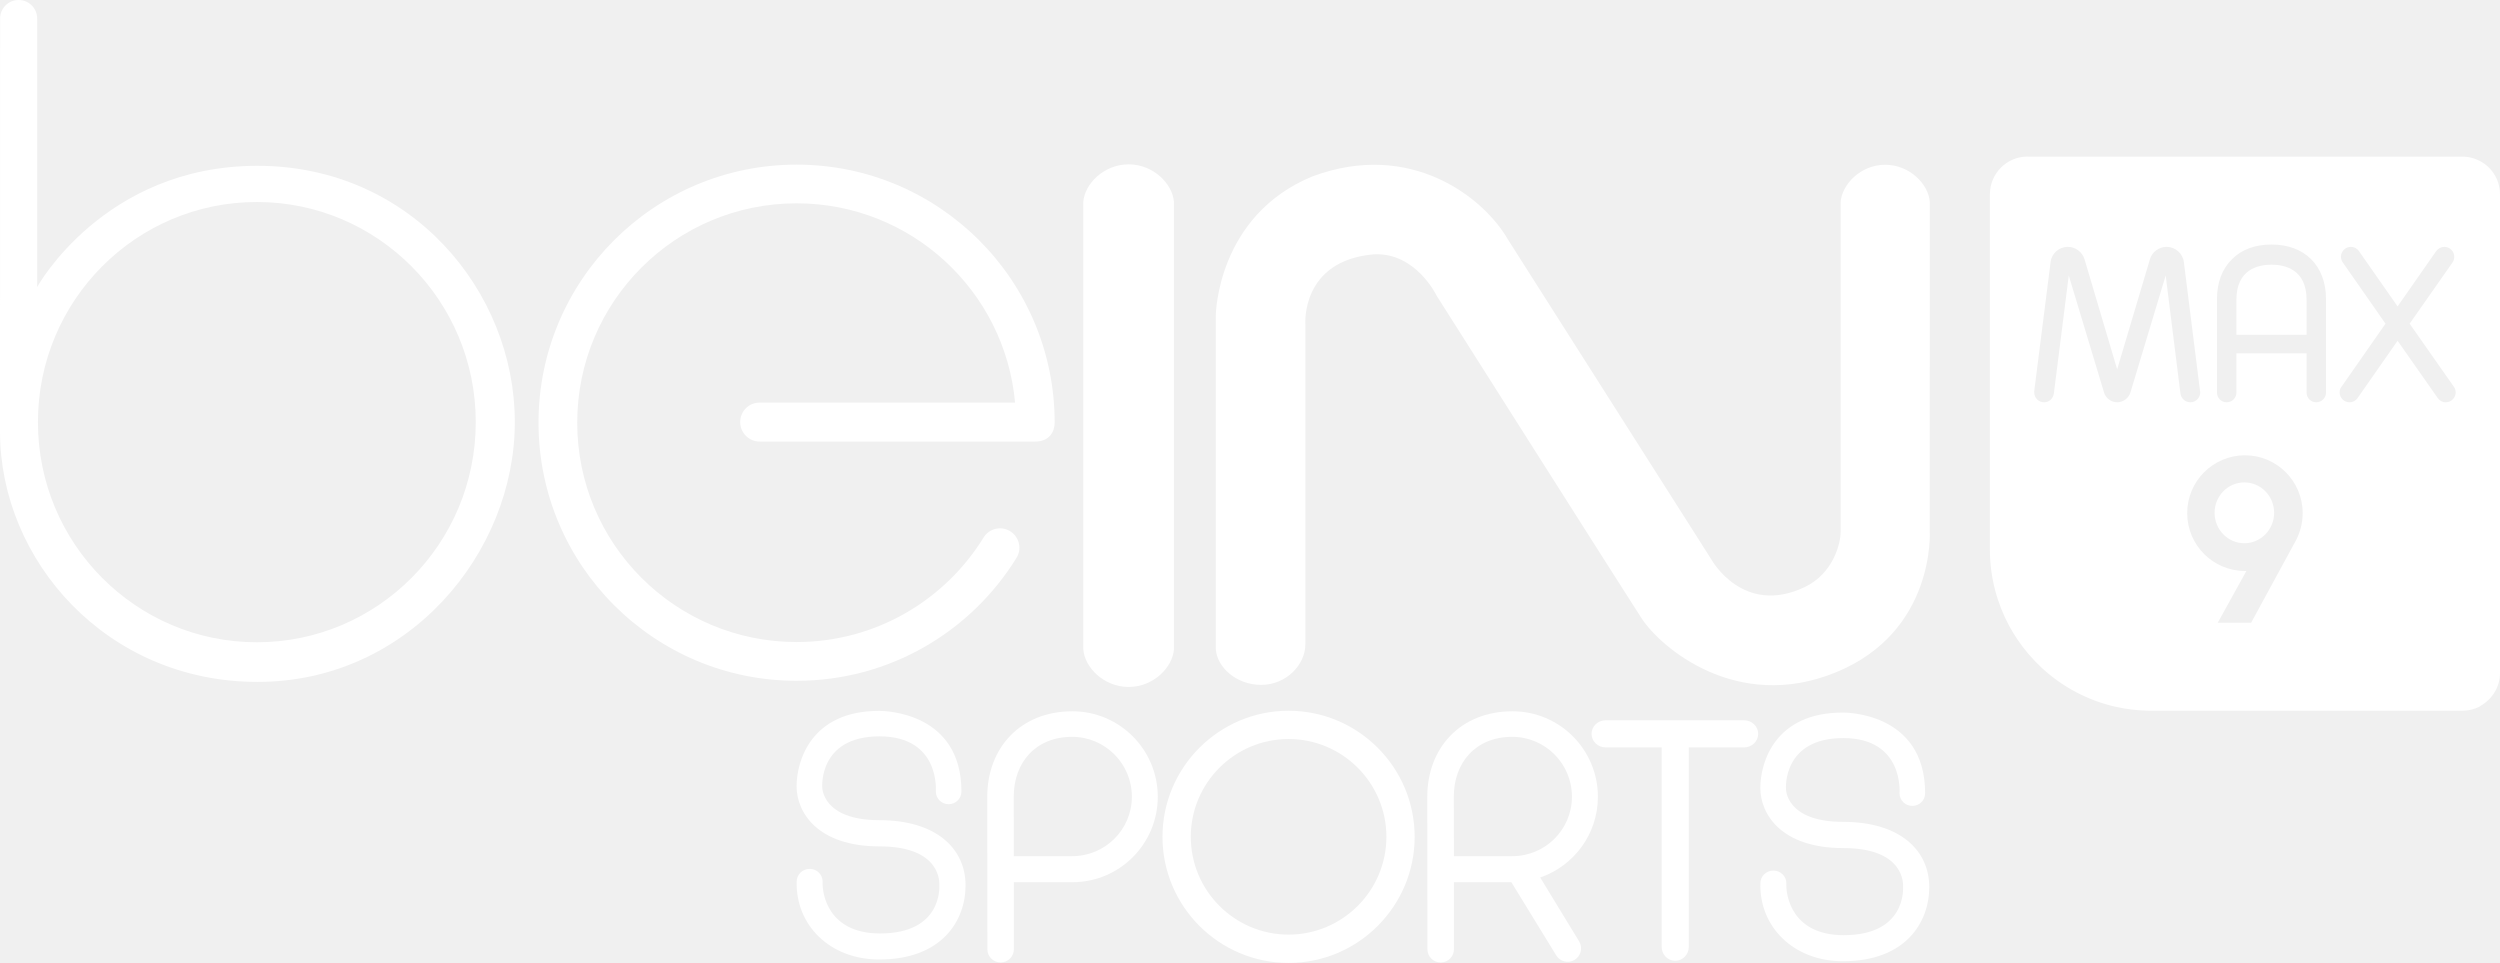
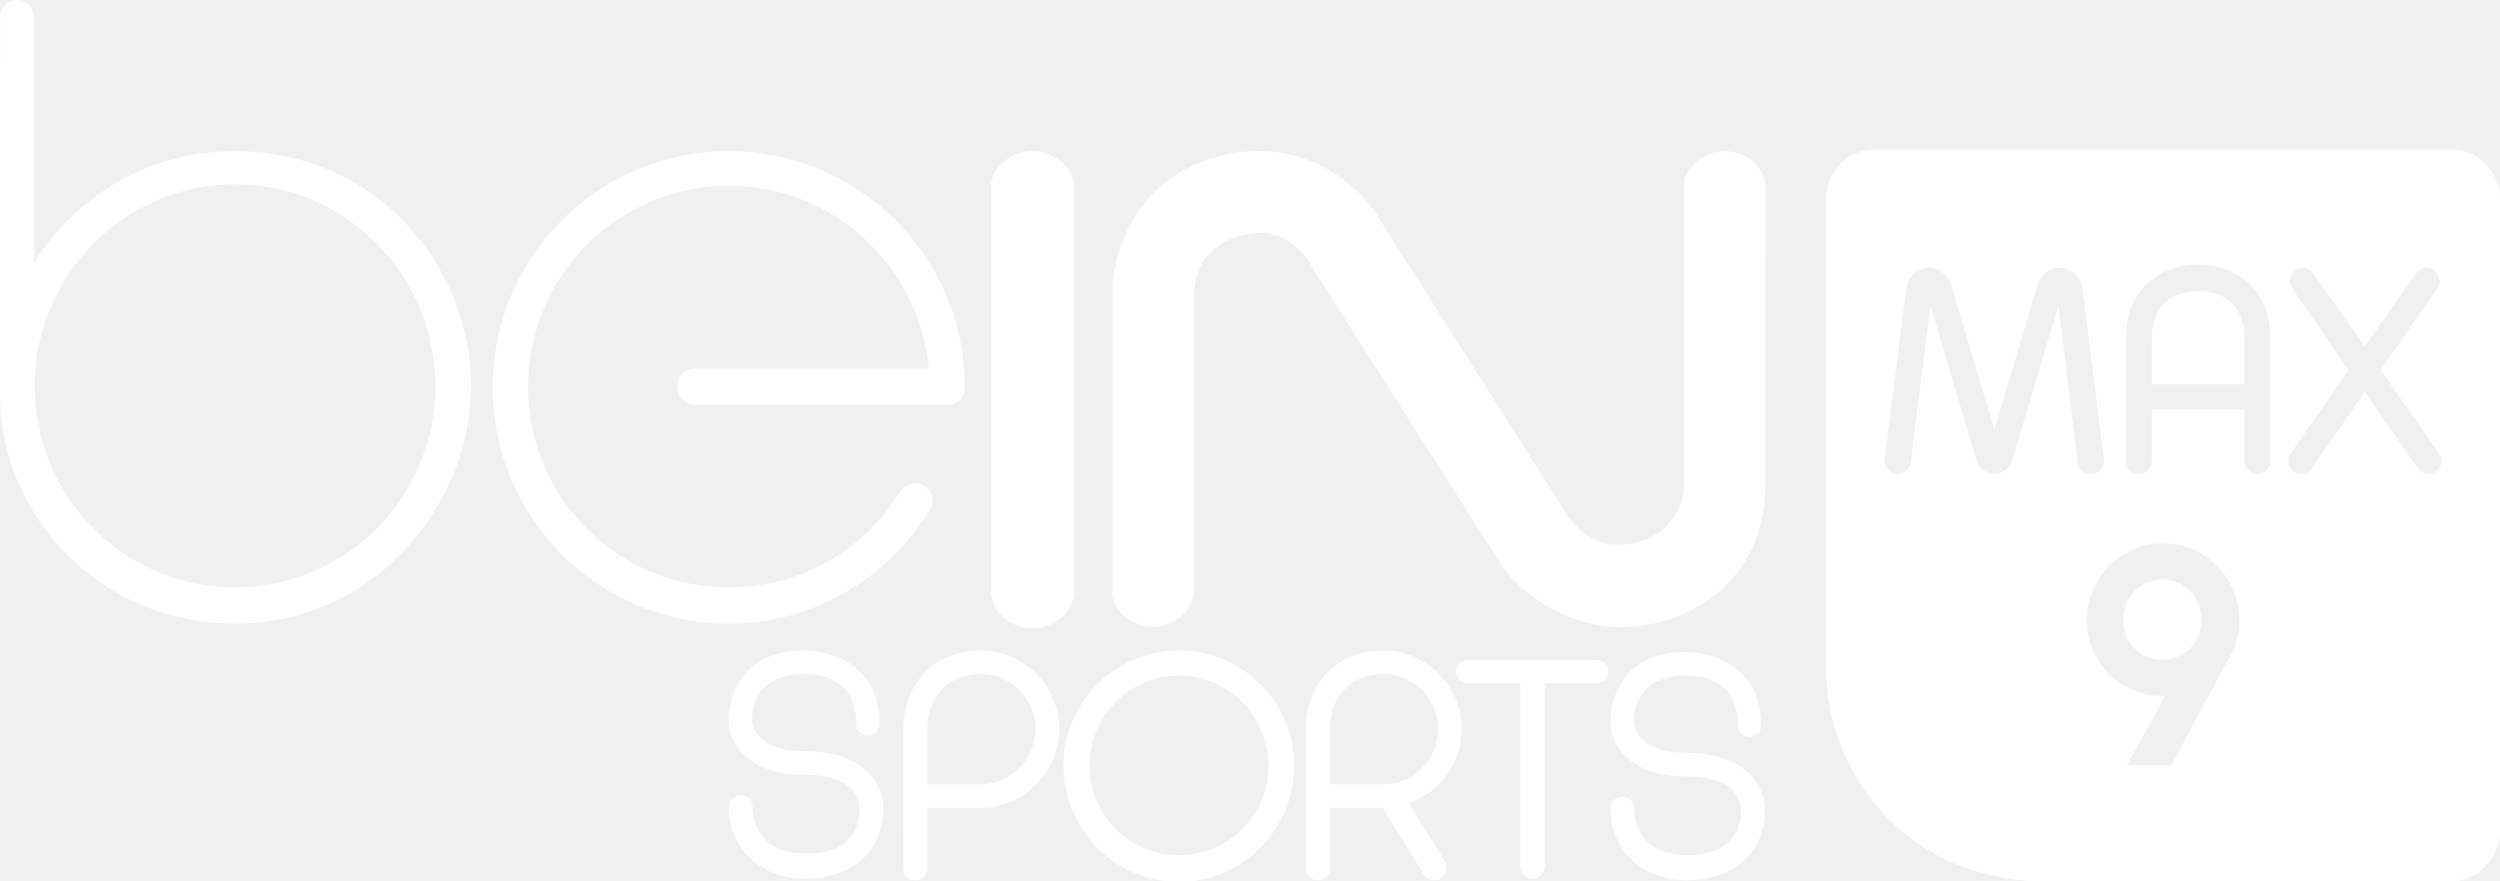
- <svg xmlns="http://www.w3.org/2000/svg" height="231.1" width="600" version="1.1" viewBox="0 0 562.522 216.654">
-   <g fill="#fff">
-     <path d="m456.19 35.225c-2.33 0-4.44 0.953-5.97 2.49-0.19 0.193-0.37 0.393-0.55 0.603-0.17 0.21-0.33 0.43-0.48 0.655-0.16 0.226-0.3 0.458-0.43 0.698-0.13 0.241-0.24 0.49-0.35 0.744-0.11 0.253-0.2 0.511-0.29 0.776-0.08 0.265-0.15 0.537-0.21 0.813-0.05 0.275-0.1 0.554-0.12 0.839-0.03 0.284-0.05 0.572-0.05 0.864v80.103c0.04 6.17 1.62 11.97 4.36 17.04 0.55 1.02 1.15 2 1.79 2.96 1.6 2.38 3.47 4.56 5.57 6.5 4.63 4.27 10.36 7.34 16.72 8.75 2.32 0.51 4.71 0.8 7.16 0.85h70.72c1.4 0 2.69-0.32 3.85-0.92 0.04-0.03 0.07-0.04 0.12-0.06-0.02 0-0.02-0.02 0.05-0.07 2.58-1.45 4.44-4.2 4.44-7.4v-107.75c0-3.503-2.12-6.521-5.17-7.796-0.89-0.392-1.85-0.615-2.87-0.667h-98.22c-0.02 0-0.04-0.022-0.07-0.022zm54.91 19.791c3.69 0 6.76 1.134 8.95 3.32 2.14 2.145 3.32 5.26 3.32 8.903v21.089c0 1.214-0.97 2.184-2.19 2.184-1.21 0-2.18-0.97-2.18-2.184v-8.826h-15.79v8.826c0 1.214-0.97 2.184-2.19 2.184-1.21 0-2.18-0.97-2.18-2.184v-21.089c0-3.643 1.17-6.758 3.36-8.903 2.14-2.186 5.22-3.32 8.9-3.32zm-45.81 0.525c1.74 0 3.27 1.176 3.76 2.835l7.33 24.729 7.36-24.729c0.45-1.659 2.03-2.835 3.77-2.835 1.98 0 3.64 1.498 3.88 3.441l3.64 29.022c0.04 0.081 0.04 0.203 0.04 0.283 0 1.215-1.01 2.225-2.22 2.225-1.14 0-2.07-0.85-2.23-1.943l-3.32-26.591-7.93 26.309c-0.4 1.296-1.62 2.225-2.99 2.225-1.34 0-2.6-0.929-2.96-2.225l-7.93-26.309-3.36 26.591c-0.16 1.093-1.05 1.943-2.19 1.943-1.25 0-2.22-1.01-2.22-2.225v-0.283l3.68-29.022c0.2-1.943 1.9-3.441 3.89-3.441zm63.66 0c0.77 0 1.42 0.364 1.82 0.931l8.71 12.468 8.7-12.468c0.44-0.567 1.09-0.931 1.82-0.931 1.25 0 2.23 1.013 2.23 2.227 0 0.445-0.13 0.89-0.37 1.254l-9.67 13.803 9.96 14.206c0.24 0.324 0.4 0.771 0.4 1.256 0 1.215-1.01 2.225-2.23 2.225-0.77 0-1.41-0.363-1.82-0.97l-9.02-12.871-8.99 12.871c-0.4 0.607-1.09 0.97-1.82 0.97-1.26 0-2.23-1.01-2.23-2.225 0-0.485 0.13-0.932 0.41-1.256l9.91-14.206-9.63-13.803c-0.24-0.364-0.4-0.809-0.4-1.254 0-1.214 1.01-2.227 2.22-2.227zm-17.85 4.009c-2.95 0-7.89 1.013-7.89 7.894v7.89h15.79v-7.89c0-6.881-4.94-7.894-7.9-7.894zm-5.96 42.89c7.17 0 12.98 5.83 12.98 13.01 0 2.19-0.54 4.25-1.48 6.07l-10.12 18.6h-7.51l6.45-11.65h-0.32c-7.18 0-13-5.82-13-13.02 0-7.18 5.82-13.01 13-13.01zm-0.14 6.1c-3.7 0-6.7 3.06-6.7 6.84s3 6.85 6.7 6.85c3.69 0 6.7-3.07 6.7-6.85s-3.01-6.84-6.7-6.84z" stroke-width="1.09" />
-     <g stroke-width="1.023">
-       <path d="m0.025 4.16s-0.025 63.902-0.025 92.942c0 29.028 23.999 56.328 57.936 56.328 33.945 0 57.904-29.04 57.904-58.467 0-29.428-23.366-57.66-57.926-57.66s-49.55 27.27-49.55 27.27l0-60.413c0-2.303-1.865-4.165-4.172-4.165-2.302 0-4.168 1.862-4.168 4.165m8.511 90.813c0-27.351 22.05-49.526 49.263-49.526 27.196 0 49.252 22.175 49.252 49.526 0 27.367-22.056 49.537-49.252 49.537-27.213 0-49.263-22.17-49.263-49.537" />
-       <path d="m121.17 95.107c0 32.073 26 58.073 58.07 58.073 20.89 0 39.19-11.03 49.42-27.57 1.33-1.98 0.74-4.68-1.24-6.01-1.99-1.33-4.7-0.78-6.02 1.2-8.68 14.19-24.31 23.66-42.16 23.66-27.27 0-49.36-22.09-49.36-49.353 0-27.259 22.09-49.362 49.36-49.362 25.75 0 46.88 19.698 49.16 44.839h-57.5c-2.42 0-4.35 1.965-4.35 4.38 0 2.425 1.97 4.389 4.39 4.389h61.98c3.26 0 4.39-2.302 4.39-4.246 0-32.068-26-58.07-58.07-58.07s-58.07 26.002-58.07 58.07" />
-       <path d="m253.95 36.975h0.02zc-5.63 0.011-9.9 4.441-10.2 8.442v100.7c0.3 4.01 4.57 8.44 10.2 8.45 5.63-0.01 9.89-4.44 10.2-8.45v-100.7c-0.31-4.004-4.57-8.434-10.2-8.445m-0.02 0h0.02zm0.02 117.6h0.02-0.02m-0.02 0h0.02-0.02" />
-       <path d="m424.18 37.068h0.02zc-5.54 0-9.72 4.43-10.02 8.37v74.192c0 2.72-1.69 9.42-8.1 12.47-13.78 6.56-20.87-6.04-20.87-6.04l-45.93-72.241c-5.31-9.22-21.68-22.41-43.95-14.132-21.47 8.82-21.74 31.159-21.74 31.159v75.274c0.31 4.01 4.58 7.97 10.21 7.98 5.62-0.01 9.94-4.51 9.94-9.15v-72.048s-1.03-14.212 15.31-15.676c9.55-0.562 14.25 9.343 14.25 9.343s41.8 65.931 46.05 72.491c4.23 6.55 21.39 21.32 43.68 12.25 22.54-9.17 21.2-31.75 21.2-31.75l0.01-74.163c-0.3-3.94-4.5-8.329-10.04-8.329m-0.02 0h0.02zm-140.38 117.03h0.02zm-0.03 0h0.03z" />
-       <path d="m222.14 179.29 0.03 34.3c0 1.64 1.34 2.97 2.97 2.97 1.65 0 2.99-1.33 2.99-2.97v-15.09h13.17c10.61 0 19.21-8.61 19.21-19.22 0-10.62-8.6-19.24-19.21-19.24-11.75 0-19.16 8.28-19.16 19.25m5.96-0.02c0-7.69 4.91-13.48 13.14-13.48 7.42 0 13.44 6.03 13.44 13.46s-6.02 13.39-13.44 13.39h-13.12z" />
-       <path d="m261.57 188.29c0 15.64 12.73 28.37 28.37 28.37s28.37-12.73 28.37-28.37-12.73-28.37-28.37-28.37-28.37 12.73-28.37 28.37m6.37 0c0-12.14 9.87-22.01 22-22.01s22.01 9.87 22.01 22.01c0 12.13-9.88 22-22.01 22s-22-9.87-22-22" />
-       <path d="m361.3 162.06c-1.76 0-3.19 1.37-3.19 3.06 0 1.68 1.43 3.05 3.19 3.05h12.59v44.88c0 1.73 1.36 3.13 3.05 3.13 1.68 0 3.05-1.4 3.05-3.13v-44.88h12.43c1.76 0 3.19-1.37 3.19-3.05 0-1.69-1.43-3.06-3.19-3.06z" />
-       <path d="m197.77 159.95c-15.24 0-18.53 11.21-18.53 16.98 0 5.76 4.62 13.51 18.66 13.51 14.05 0 13.46 8.35 13.46 8.68s0.76 10.95-13.42 10.91c-11.61-0.03-12.99-8.92-12.84-11.66 0-1.61-1.31-2.87-2.91-2.87-1.62 0-2.93 1.26-2.93 2.87-0.25 9.72 7.42 17.52 18.57 17.52 13.99 0 19.43-8.61 19.43-16.7 0-8.08-6.4-14.65-19.39-14.65s-12.86-7.45-12.86-7.45-0.83-11.41 12.89-11.41c13.73 0 12.67 12.41 12.67 12.41 0 1.59 1.3 2.86 2.89 2.86 1.58 0 2.87-1.27 2.87-2.86 0-17.78-17.08-18.14-18.47-18.14h-0.09" />
-       <path d="m321.15 179.29 0.03 34.3c0 1.64 1.35 2.97 2.99 2.97 1.65 0 2.98-1.33 2.98-2.97v-15.09h12.92l10.05 16.39c0.82 1.44 2.67 1.95 4.12 1.12 1.45-0.84 1.95-2.68 1.12-4.13l-8.8-14.44c7.54-2.6 12.98-9.74 12.98-18.16 0-10.62-8.6-19.24-19.21-19.24-11.75 0-19.18 8.28-19.18 19.25m5.97-0.02c0-7.69 4.92-13.48 13.14-13.48 7.43 0 13.44 6.03 13.44 13.46s-6.01 13.39-13.44 13.39h-13.11z" />
-       <path d="m427.41 178.47s1.05-12.4-12.66-12.4c-13.72 0-12.89 11.4-12.89 11.4s-0.15 7.45 12.85 7.45c12.99 0 19.39 6.57 19.39 14.65s-5.43 16.71-19.42 16.71c-11.17 0-18.84-7.81-18.58-17.53 0-1.6 1.32-2.87 2.92-2.87 1.61 0 2.93 1.27 2.93 2.87-0.15 2.74 1.22 11.63 12.83 11.67 14.18 0.03 13.43-10.58 13.43-10.92 0-0.33 0.59-8.68-13.46-8.68-14.06 0-18.66-7.74-18.66-13.52 0-5.77 3.28-16.97 18.52-16.97 0 0 18.56-0.39 18.56 18.14 0 1.6-1.28 2.86-2.88 2.86-1.58 0-2.88-1.26-2.88-2.86" />
+ <svg xmlns="http://www.w3.org/2000/svg" height="211.42" width="600" version="1.1" viewBox="0 0 158.75 55.939">
+   <g fill="#fff" transform="translate(-73.328 -1245.7)">
+     <g stroke-width=".264">
+       <path d="m73.334 1246.8s-0.006 16.5-0.006 24 6.196 14.5 14.958 14.5c8.764 0 14.954-7.5 14.954-15.1s-6.037-14.9-14.96-14.9-12.793 7.1-12.793 7.1v-15.6c0-0.6-0.482-1.1-1.077-1.1-0.594 0-1.076 0.5-1.076 1.1m2.197 23.4c0-7 5.693-12.8 12.719-12.8 7.022 0 12.72 5.8 12.72 12.8 0 7.1-5.698 12.8-12.72 12.8-7.026 0-12.719-5.7-12.719-12.8" />
+       <path d="m104.61 1270.3c0 8.3 6.71 15 14.99 15 5.4 0 10.12-2.9 12.76-7.2 0.35-0.5 0.19-1.2-0.32-1.5-0.51-0.4-1.21-0.2-1.55 0.3-2.24 3.7-6.28 6.1-10.89 6.1-7.04 0-12.74-5.7-12.74-12.7 0-7.1 5.7-12.8 12.74-12.8 6.65 0 12.11 5.1 12.7 11.6h-14.85c-0.62 0-1.12 0.5-1.12 1.1 0 0.7 0.51 1.2 1.13 1.2h16c0.85 0 1.14-0.6 1.14-1.1 0-8.3-6.72-15-15-15s-14.99 6.7-14.99 15" />
+       <path d="m138.89 1255.3h0.01zc-1.45 0-2.55 1.1-2.63 2.1v26c0.08 1.1 1.18 2.2 2.63 2.2 1.46 0 2.56-1.1 2.64-2.2v-26c-0.08-1-1.18-2.1-2.64-2.1zm0 30.3h0.01-0.01" />
+       <path d="m182.84 1255.3h0.01zc-1.43 0-2.51 1.1-2.58 2.1v19.2c0 0.7-0.44 2.4-2.09 3.2-3.56 1.7-5.39-1.5-5.39-1.5l-11.86-18.7c-1.37-2.4-5.6-5.8-11.35-3.6-5.54 2.2-5.61 8-5.61 8v19.4c0.08 1.1 1.18 2.1 2.63 2.1 1.46 0 2.57-1.2 2.57-2.4v-18.6s-0.26-3.6 3.95-4c2.47-0.2 3.68 2.4 3.68 2.4s10.8 17 11.89 18.7 5.52 5.5 11.28 3.2c5.82-2.4 5.47-8.2 5.47-8.2l0.01-19.2c-0.08-1-1.17-2.1-2.6-2.1zm-36.25 30.2h0.01z" />
+       <path d="m130.68 1292 0.01 8.9c0 0.4 0.34 0.7 0.76 0.7 0.43 0 0.78-0.3 0.78-0.7v-3.9h3.4c2.74 0 4.96-2.3 4.96-5s-2.22-5-4.96-5c-3.04 0-4.95 2.2-4.95 5m1.54 0c0-2 1.27-3.5 3.39-3.5 1.92 0 3.47 1.6 3.47 3.5s-1.55 3.5-3.47 3.5h-3.39z" />
+       <path d="m140.86 1294.3c0 4.1 3.29 7.4 7.33 7.4 4.03 0 7.32-3.3 7.32-7.4 0-4-3.29-7.3-7.32-7.3-4.04 0-7.33 3.3-7.33 7.3m1.65 0c0-3.1 2.54-5.7 5.68-5.7 3.13 0 5.68 2.6 5.68 5.7 0 3.2-2.55 5.7-5.68 5.7-3.14 0-5.68-2.5-5.68-5.7" />
+       <path d="m166.61 1287.6c-0.46 0-0.82 0.3-0.82 0.7 0 0.5 0.36 0.8 0.82 0.8h3.25v11.6c0 0.5 0.35 0.8 0.79 0.8 0.43 0 0.78-0.3 0.78-0.8v-11.6h3.21c0.46 0 0.83-0.3 0.83-0.8 0-0.4-0.37-0.7-0.83-0.7z" />
+       <path d="m124.39 1287c-3.94 0-4.79 2.9-4.79 4.4s1.2 3.5 4.82 3.5c3.63 0 3.48 2.1 3.48 2.2s0.19 2.9-3.47 2.8c-3 0-3.35-2.3-3.31-3 0-0.4-0.34-0.7-0.75-0.7-0.42 0-0.76 0.3-0.76 0.7-0.07 2.5 1.92 4.6 4.79 4.6 3.62 0 5.02-2.3 5.02-4.4 0-2-1.65-3.7-5.01-3.7-3.35 0-3.32-2-3.32-2s-0.21-2.9 3.33-2.9c3.55 0 3.27 3.2 3.27 3.2 0 0.4 0.34 0.7 0.75 0.7s0.74-0.3 0.74-0.7c0-4.6-4.41-4.7-4.77-4.7h-0.02" />
+       <path d="m156.24 1292 0.01 8.9c0 0.4 0.35 0.7 0.77 0.7 0.43 0 0.77-0.3 0.77-0.7v-3.9h3.34l2.59 4.2c0.21 0.4 0.69 0.5 1.07 0.3 0.37-0.2 0.5-0.7 0.29-1.1l-2.28-3.7c1.95-0.7 3.35-2.5 3.35-4.7 0-2.7-2.22-5-4.95-5-3.04 0-4.96 2.2-4.96 5m1.54 0c0-2 1.27-3.5 3.4-3.5 1.92 0 3.47 1.6 3.47 3.5s-1.55 3.5-3.47 3.5h-3.39z" />
+       <path d="m183.68 1291.8s0.27-3.2-3.27-3.2-3.33 2.9-3.33 2.9-0.04 2 3.32 2c3.35 0 5 1.7 5 3.7 0 2.1-1.4 4.4-5.01 4.4-2.88 0-4.86-2.1-4.8-4.6 0-0.4 0.34-0.7 0.76-0.7 0.41 0 0.75 0.3 0.75 0.7-0.03 0.7 0.32 3 3.32 3 3.66 0 3.46-2.7 3.46-2.8s0.16-2.2-3.47-2.2-4.82-2-4.82-3.5 0.85-4.4 4.78-4.4c0 0 4.79-0.1 4.79 4.7 0 0.4-0.33 0.7-0.74 0.7s-0.74-0.3-0.74-0.7" />
    </g>
+     <path d="m192.44 1255.2c-0.87 0-1.66 0.3-2.23 0.9-0.07 0.1-0.13 0.1-0.2 0.2l-0.18 0.3c-0.06 0.1-0.11 0.1-0.16 0.2s-0.09 0.2-0.13 0.3-0.08 0.2-0.11 0.3-0.06 0.2-0.08 0.3-0.03 0.2-0.04 0.3-0.02 0.2-0.02 0.3v29.9c0.01 2.3 0.6 4.5 1.62 6.3 0.21 0.4 0.43 0.8 0.67 1.2 0.6 0.8 1.3 1.7 2.08 2.4 1.72 1.6 3.86 2.7 6.23 3.2 0.87 0.2 1.76 0.3 2.67 0.4h26.36c0.53 0 1.01-0.2 1.44-0.4h0.04 0.02c0.96-0.6 1.66-1.6 1.66-2.8v-40.2c0-1.3-0.79-2.4-1.93-2.9-0.33-0.1-0.69-0.2-1.07-0.2h-36.61-0.03zm20.47 7.3c1.37 0 2.52 0.5 3.34 1.3 0.79 0.8 1.23 1.9 1.23 3.3v7.9c0 0.4-0.36 0.8-0.81 0.8s-0.82-0.4-0.82-0.8v-3.3h-5.88v3.3c0 0.4-0.36 0.8-0.82 0.8-0.45 0-0.81-0.4-0.81-0.8v-7.9c0-1.4 0.43-2.5 1.25-3.3 0.8-0.8 1.95-1.3 3.32-1.3zm-17.08 0.2c0.65 0 1.22 0.5 1.4 1.1l2.74 9.2 2.74-9.2c0.17-0.6 0.76-1.1 1.4-1.1 0.74 0 1.36 0.6 1.45 1.3l1.36 10.8c0.01 0.1 0.01 0.1 0.01 0.2 0 0.4-0.37 0.8-0.82 0.8-0.43 0-0.78-0.3-0.84-0.7l-1.23-10-2.96 9.9c-0.15 0.4-0.6 0.8-1.11 0.8-0.5 0-0.97-0.4-1.11-0.8l-2.95-9.9-1.26 10c-0.06 0.4-0.39 0.7-0.81 0.7-0.47 0-0.83-0.4-0.83-0.8v-0.2l1.37-10.8c0.08-0.7 0.71-1.3 1.45-1.3zm23.73 0c0.29 0 0.53 0.2 0.68 0.4l3.25 4.6 3.24-4.6c0.17-0.2 0.41-0.4 0.68-0.4 0.47 0 0.83 0.4 0.83 0.9 0 0.1-0.05 0.3-0.14 0.4l-3.6 5.2 3.71 5.3c0.09 0.1 0.15 0.3 0.15 0.5 0 0.4-0.38 0.8-0.83 0.8-0.29 0-0.53-0.2-0.68-0.4l-3.36-4.8-3.35 4.8c-0.15 0.2-0.41 0.4-0.68 0.4-0.47 0-0.83-0.4-0.83-0.8 0-0.2 0.05-0.4 0.15-0.5l3.69-5.3-3.59-5.2c-0.08-0.1-0.14-0.3-0.14-0.4 0-0.5 0.37-0.9 0.82-0.9zm-6.65 1.5c-1.1 0-2.94 0.4-2.94 3v2.9h5.88v-2.9c0-2.6-1.84-3-2.94-3zm-2.22 16c2.67 0 4.84 2.2 4.84 4.9 0 0.8-0.21 1.6-0.56 2.2l-3.77 7h-2.8l2.41-4.4h-0.12c-2.68 0-4.85-2.1-4.85-4.8s2.17-4.9 4.85-4.9zm-0.06 2.3c-1.37 0-2.49 1.1-2.49 2.6 0 1.4 1.12 2.5 2.49 2.5 1.38 0 2.5-1.1 2.5-2.5 0-1.5-1.12-2.6-2.5-2.6z" stroke-width=".406" />
  </g>
</svg>
